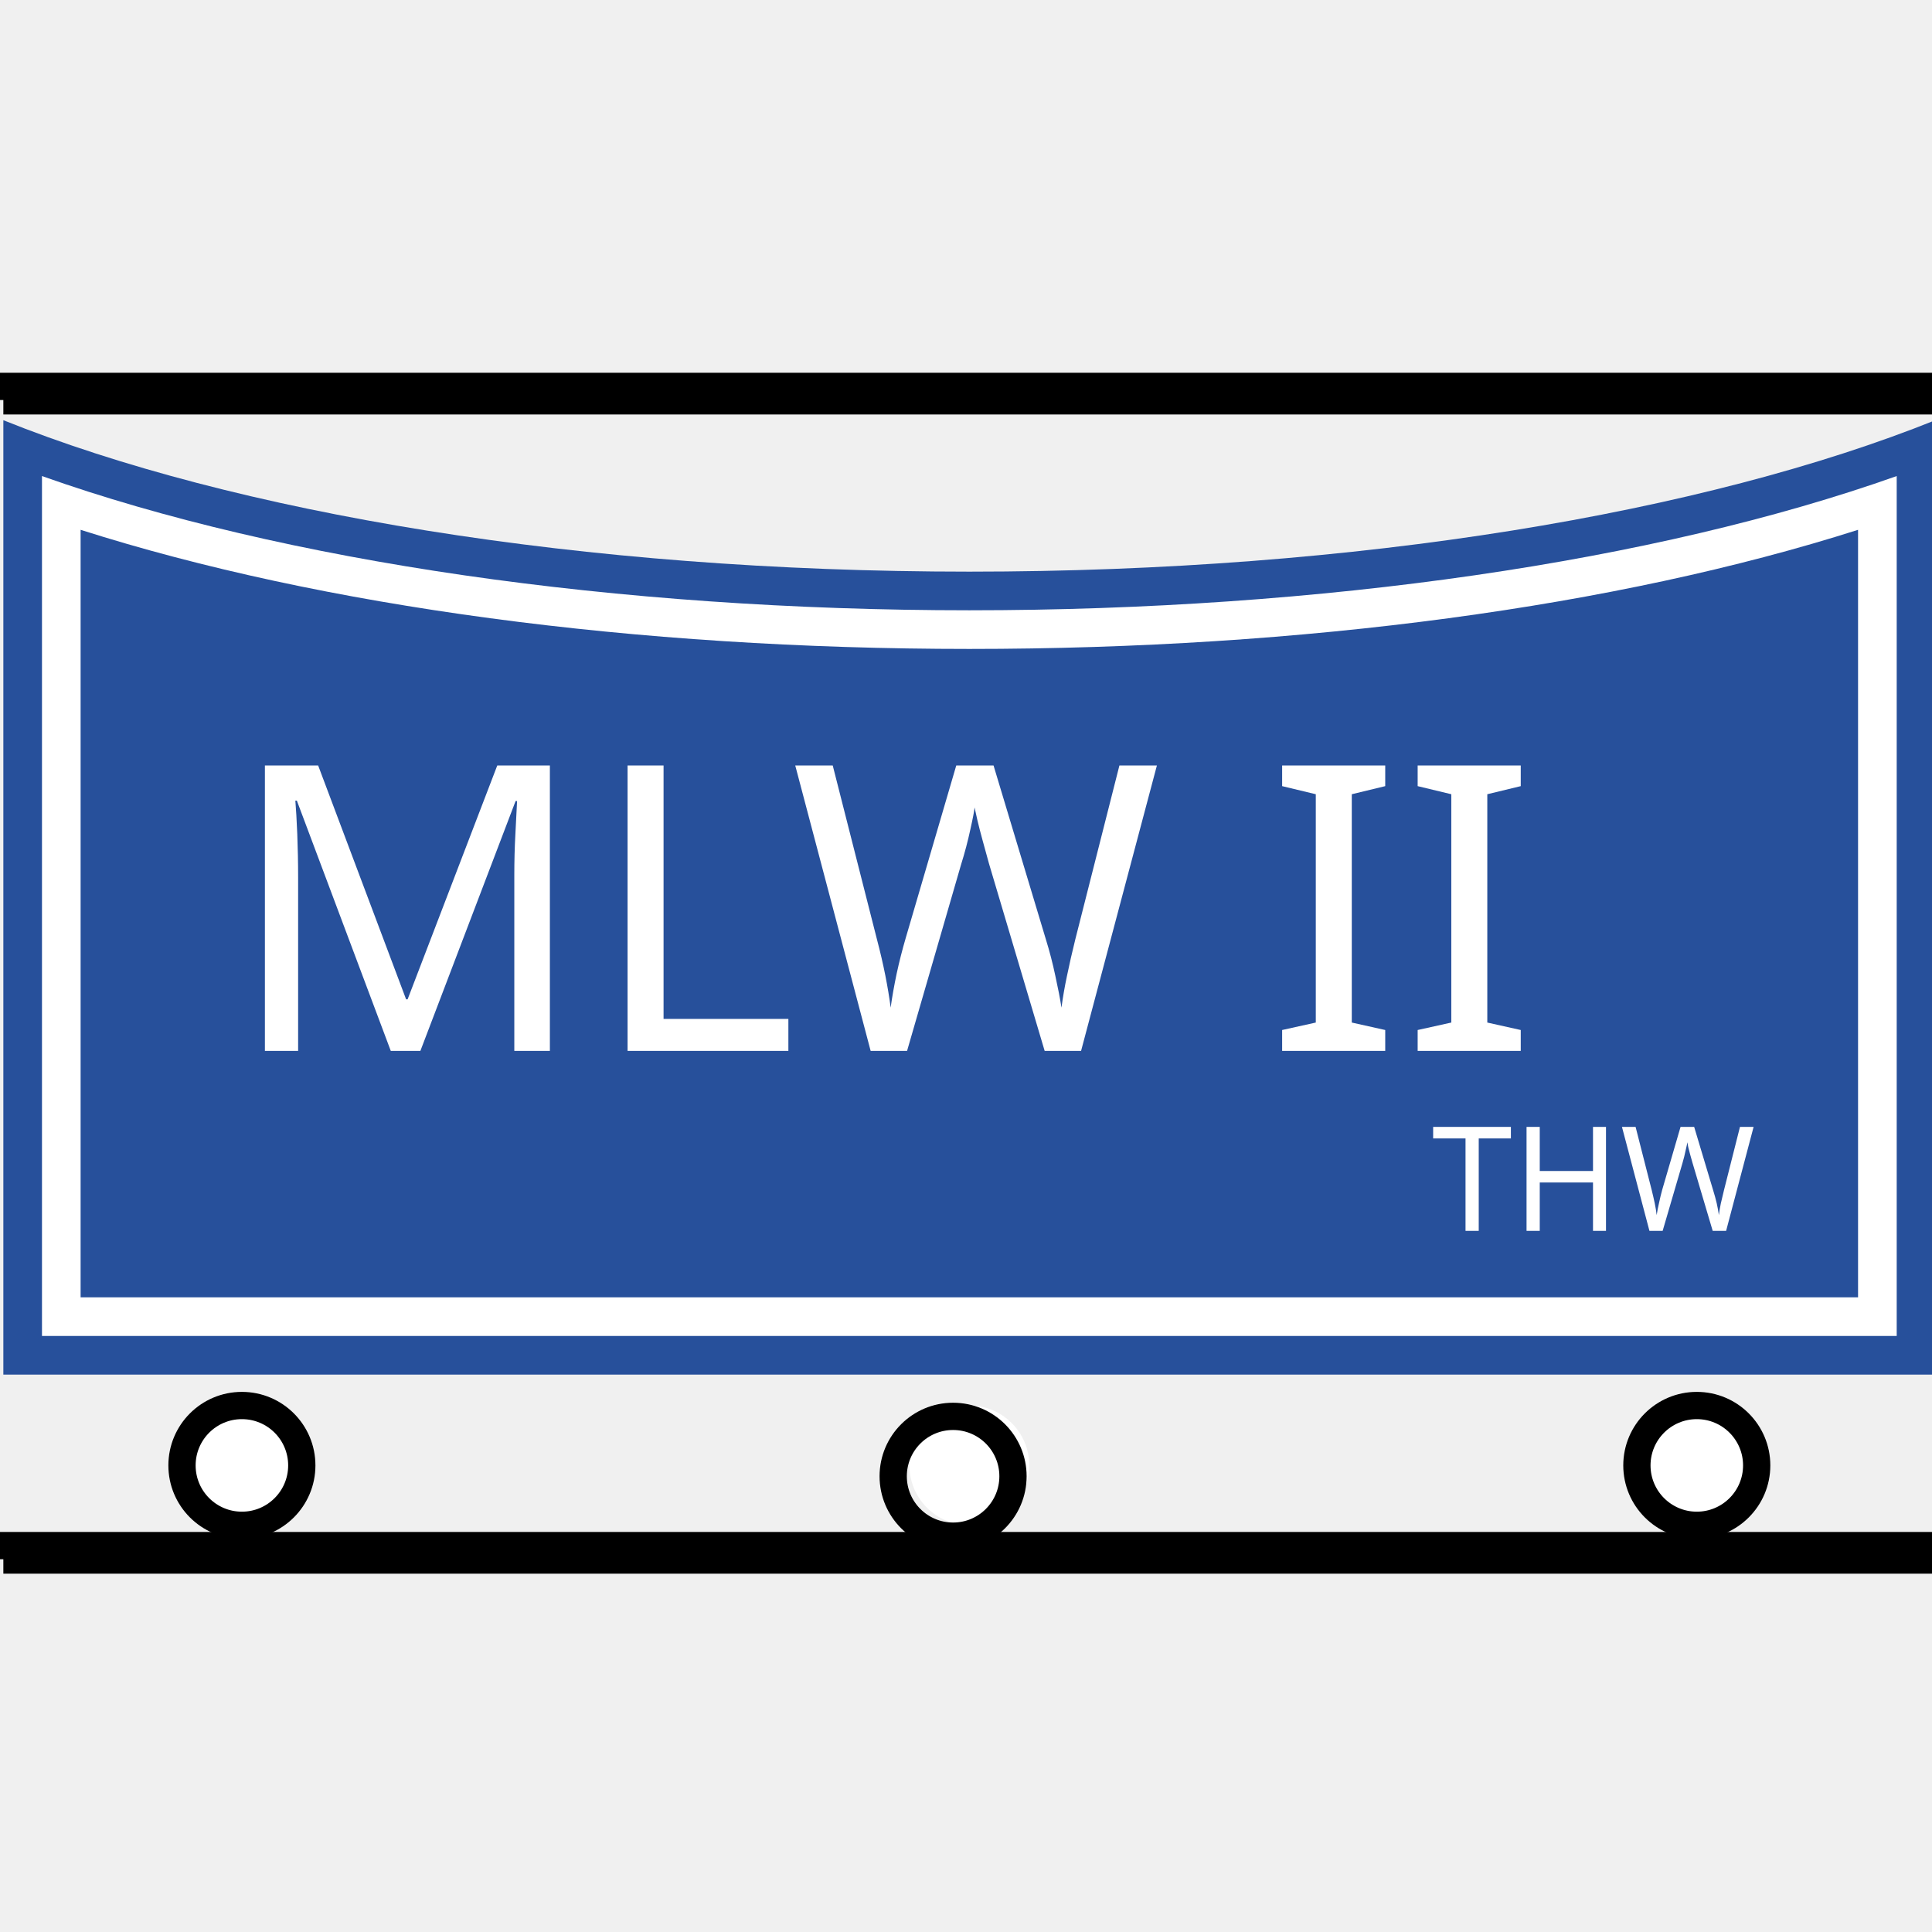
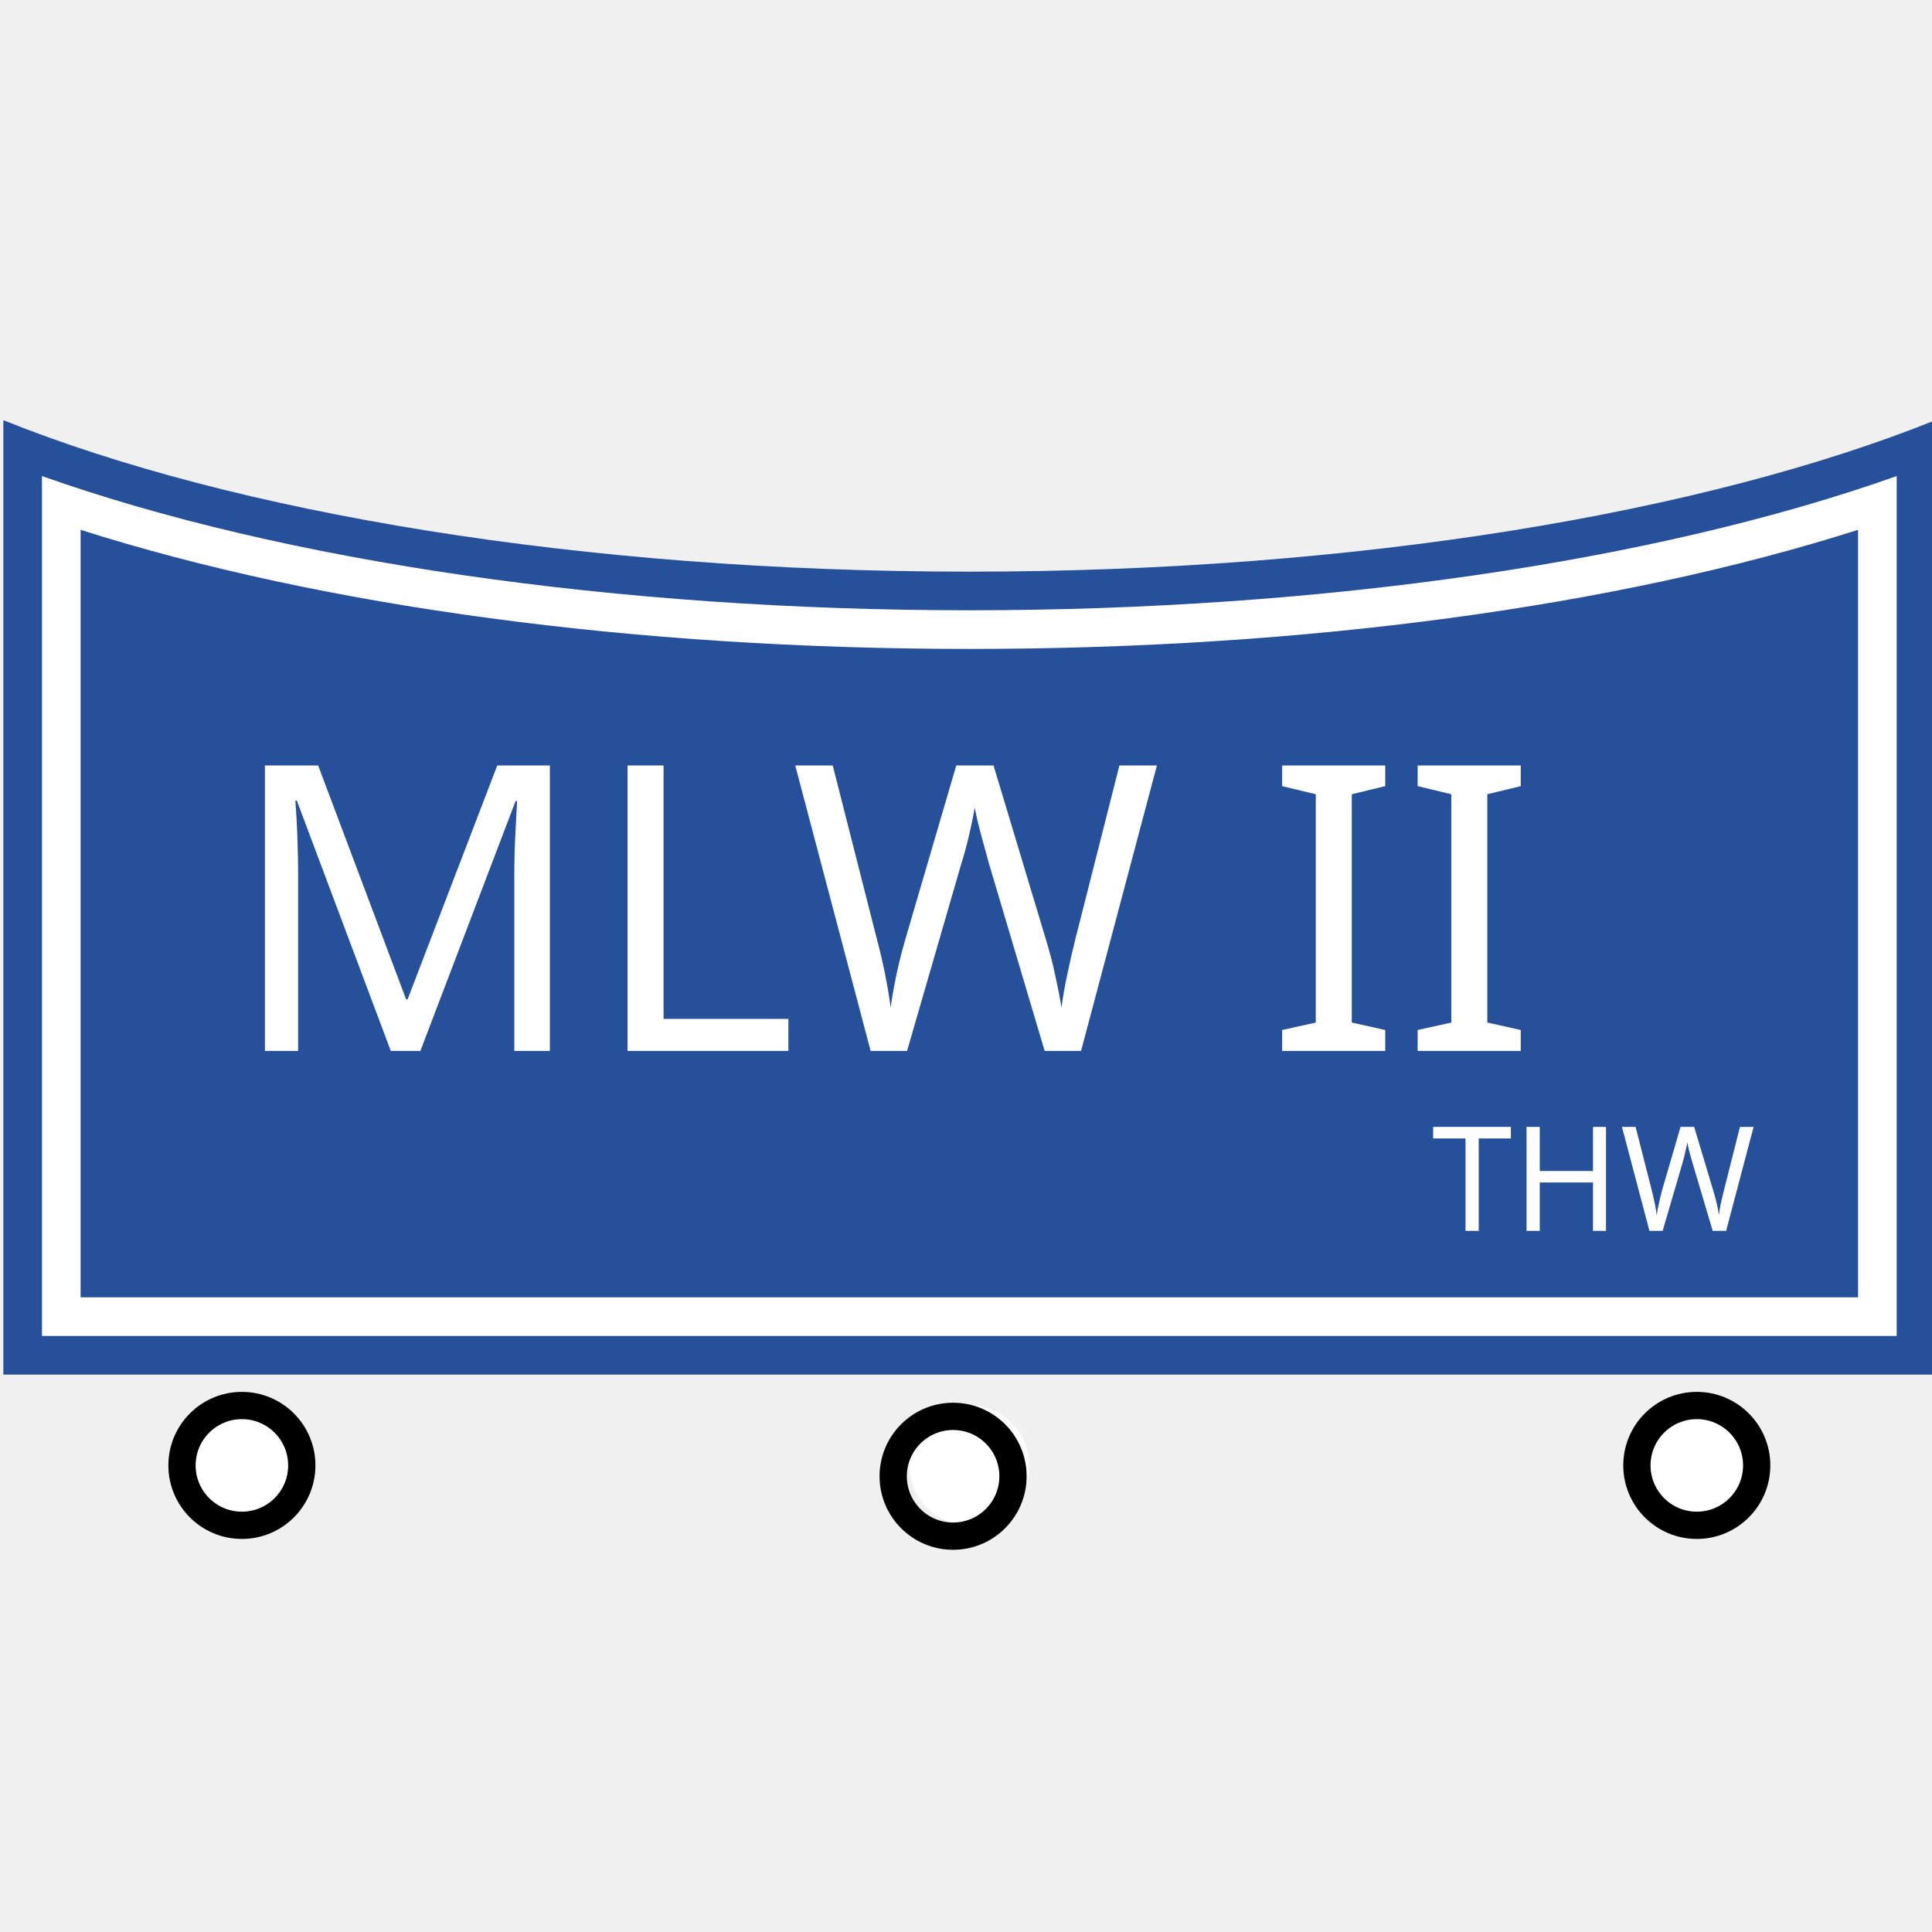
<svg xmlns="http://www.w3.org/2000/svg" xmlns:xlink="http://www.w3.org/1999/xlink" version="1.1" id="Ebene_1" x="0px" y="0px" width="141.732px" height="141.732px" viewBox="0 0 141.732 141.732" enable-background="new 0 0 141.732 141.732" xml:space="preserve">
  <defs id="defs327">
    <rect height="141.732" width="141.732" id="SVGID_1_-3" />
    <rect height="141.732" width="141.732" id="SVGID_3_-2" />
    <clipPath id="SVGID_2_-3-3">
      <use id="use334-2" overflow="visible" xlink:href="#SVGID_1_-3" style="overflow:visible" x="0" y="0" width="100%" height="100%" />
    </clipPath>
  </defs>
  <g id="g294">
    <path fill="#FFFFFF" d="M15.454,58.805c-1.254,1.298-2.75,1.782-4.423,1.782c-1.716,0-3.125-0.616-4.225-1.716   c-1.584-1.584-1.54-3.543-1.54-6.249c0-2.707-0.044-4.665,1.54-6.249c1.1-1.1,2.464-1.716,4.225-1.716   c3.63,0,5.479,2.376,5.897,5.017h-3.081c-0.352-1.474-1.254-2.288-2.816-2.288c-0.836,0-1.518,0.33-1.958,0.836   c-0.594,0.66-0.749,1.386-0.749,4.401c0,3.014,0.154,3.762,0.749,4.422c0.44,0.506,1.122,0.814,1.958,0.814   c0.924,0,1.672-0.33,2.178-0.88c0.506-0.572,0.704-1.276,0.704-2.09v-0.594h-2.882v-2.552h5.919v2.289   C16.95,56.297,16.554,57.661,15.454,58.805z" id="path286" />
    <path fill="#FFFFFF" d="M33.208,60.456h-2.552l-2.882-9.505l-2.882,9.505h-2.553L18.158,44.79h3.19l2.42,9.879l2.86-9.879h2.289   l2.86,9.879l2.442-9.879h3.19L33.208,60.456z" id="path288" />
    <path fill="#FFFFFF" d="M38.838,55.505v-2.663h6.777v2.663H38.838z" id="path290" />
    <path fill="#FFFFFF" d="M58.398,58.805c-1.254,1.298-2.75,1.782-4.423,1.782c-1.716,0-3.125-0.616-4.225-1.716   c-1.584-1.584-1.54-3.543-1.54-6.249c0-2.707-0.044-4.665,1.54-6.249c1.1-1.1,2.464-1.716,4.225-1.716   c3.63,0,5.479,2.376,5.897,5.017h-3.081c-0.352-1.474-1.254-2.288-2.816-2.288c-0.836,0-1.518,0.33-1.958,0.836   c-0.594,0.66-0.748,1.386-0.748,4.401c0,3.014,0.154,3.762,0.748,4.422c0.44,0.506,1.123,0.814,1.958,0.814   c0.924,0,1.672-0.33,2.178-0.88c0.506-0.572,0.704-1.276,0.704-2.09v-0.594h-2.882v-2.552h5.919v2.289   C59.894,56.297,59.498,57.661,58.398,58.805z" id="path292" />
  </g>
  <line fill="none" stroke="#FFFFFF" stroke-width="2" x1="85.463" y1="54.53" x2="116.408" y2="85.475" id="line296" />
  <g id="g306">
    <defs id="defs299">
      <rect id="SVGID_3_" width="141.732" height="141.732" />
    </defs>
    <clipPath id="SVGID_4_">
      <use xlink:href="#SVGID_3_" overflow="visible" id="use301" />
    </clipPath>
    <path clip-path="url(#SVGID_4_)" fill="#FFFFFF" d="M82.921,63.511c2.979,0,5.395-2.415,5.395-5.394s-2.415-5.393-5.395-5.393   c-2.979,0-5.394,2.414-5.394,5.393S79.942,63.511,82.921,63.511" id="path304" />
  </g>
  <line fill="none" stroke="#FFFFFF" stroke-width="2" x1="109.18" y1="54.53" x2="78.235" y2="85.475" id="line308" />
  <g id="g322">
    <defs id="defs311">
      <rect id="SVGID_5_" width="141.732" height="141.732" />
    </defs>
    <clipPath id="SVGID_6_">
      <use xlink:href="#SVGID_5_" overflow="visible" id="use313" />
    </clipPath>
    <path clip-path="url(#SVGID_6_)" fill="#FFFFFF" d="M111.722,63.511c-2.979,0-5.394-2.415-5.394-5.394s2.415-5.393,5.394-5.393   c2.979,0,5.395,2.414,5.395,5.393S114.701,63.511,111.722,63.511" id="path316" />
-     <line clip-path="url(#SVGID_6_)" fill="none" stroke="#000000" stroke-width="2" x1="0" y1="28.346" x2="141.732" y2="28.346" id="line318" />
-     <line clip-path="url(#SVGID_6_)" fill="none" stroke="#000000" stroke-width="2" x1="0" y1="113.385" x2="141.732" y2="113.385" id="line320" />
  </g>
  <g id="g422" transform="translate(0.24563,1.06179)">
    <g id="g353">
      <defs id="defs332">
        <rect height="141.732" width="141.732" id="rect392" x="0" y="0" />
      </defs>
      <clipPath id="SVGID_2_-3">
        <use id="use334" overflow="visible" xlink:href="#SVGID_1_-3" style="overflow:visible" x="0" y="0" width="100%" height="100%" />
      </clipPath>
      <path id="path337" d="M 0,29.764 V 99.78 H 141.732 V 29.764 C 124.833,36.552 99.364,40.875 70.866,40.875 42.369,40.875 16.899,36.552 0,29.764" clip-path="url(#SVGID_2_-3)" style="fill:#27509b" />
      <path id="path339" d="M 5.668,94.109 V 37.806 c 17.735,5.648 40.687,8.738 65.198,8.738 24.511,0 47.462,-3.09 65.196,-8.738 V 94.109 Z M 2.834,96.944 H 138.897 V 33.862 c -17.7,6.282 -42.178,9.847 -68.031,9.847 -25.854,0 -50.332,-3.565 -68.032,-9.847 z" clip-path="url(#SVGID_2_-3)" style="fill:#ffffff" />
      <path id="path341" d="m 17.5,110.834 c 2.427,0 4.394,-1.967 4.394,-4.395 0,-2.426 -1.967,-4.393 -4.394,-4.393 -2.427,0 -4.394,1.967 -4.394,4.393 0,2.429 1.967,4.395 4.394,4.395" clip-path="url(#SVGID_2_-3)" style="fill:#ffffff" />
      <circle id="circle343" r="4.394" cy="106.441" cx="17.5" clip-path="url(#SVGID_2_-3)" style="fill:none;stroke:#000000;stroke-width:2" />
      <path id="path345" d="m 70.866,110.834 c 2.427,0 4.394,-1.967 4.394,-4.395 0,-2.426 -1.967,-4.393 -4.394,-4.393 -2.427,0 -4.394,1.967 -4.394,4.393 0,2.429 1.967,4.395 4.394,4.395" clip-path="url(#SVGID_2_-3)" style="fill:#ffffff" />
      <path id="path349" d="m 124.232,110.834 c 2.427,0 4.394,-1.967 4.394,-4.395 0,-2.426 -1.967,-4.393 -4.394,-4.393 -2.427,0 -4.395,1.967 -4.395,4.393 10e-4,2.429 1.969,4.395 4.395,4.395" clip-path="url(#SVGID_2_-3)" style="fill:#ffffff" />
      <circle id="circle351" r="4.394" cy="106.441" cx="124.232" clip-path="url(#SVGID_2_-3)" style="fill:none;stroke:#000000;stroke-width:2" />
      <text xml:space="preserve" style="font-style:normal;font-weight:normal;font-size:40px;line-height:1.25;font-family:sans-serif;letter-spacing:0px;word-spacing:0px;fill:#ffffff;fill-opacity:1;stroke:none" x="16.344" y="76.033" id="text440">
        <tspan id="tspan438" x="16.344" y="76.033" style="font-size:29.333px;fill:#ffffff;fill-opacity:1">MLW II</tspan>
      </text>
      <text xml:space="preserve" style="font-style:normal;font-weight:normal;font-size:40px;line-height:1.25;font-family:sans-serif;letter-spacing:0px;word-spacing:0px;fill:#ffffff;fill-opacity:1;stroke:none" x="104.78" y="89.234" id="text444">
        <tspan id="tspan442" x="104.78" y="89.234" style="font-size:10.667px;fill:#ffffff;fill-opacity:1">THW</tspan>
      </text>
      <circle id="circle351-5" r="4.394" cy="106.441" cx="124.232" clip-path="url(#SVGID_2_-3-3)" style="fill:none;stroke:#000000;stroke-width:2" transform="translate(-54.5585,0.7962041)" />
    </g>
    <g id="g381">
      <defs id="defs372">
        <rect height="141.732" width="141.732" id="rect414" x="0" y="0" />
      </defs>
      <clipPath id="SVGID_4_-6">
        <use id="use374" overflow="visible" xlink:href="#SVGID_3_-2" style="overflow:visible" x="0" y="0" width="100%" height="100%" />
      </clipPath>
-       <line id="line377" y2="28.346" x2="141.732" y1="28.346" x1="0" clip-path="url(#SVGID_4_-6)" style="fill:none;stroke:#000000;stroke-width:2" />
-       <line id="line379" y2="113.385" x2="141.732" y1="113.385" x1="0" clip-path="url(#SVGID_4_-6)" style="fill:none;stroke:#000000;stroke-width:2" />
    </g>
    <text xml:space="preserve" style="font-style:normal;font-weight:normal;font-size:40px;line-height:1.25;font-family:sans-serif;letter-spacing:0px;word-spacing:0px;fill:#000000;fill-opacity:1;stroke:none" x="79.587" y="73.532" id="text428">
      <tspan id="tspan426" x="79.587" y="108.923" />
    </text>
    <text xml:space="preserve" style="font-style:normal;font-weight:normal;font-size:40px;line-height:1.25;font-family:sans-serif;letter-spacing:0px;word-spacing:0px;fill:#000000;fill-opacity:1;stroke:none" x="86.549" y="80.416" id="text432">
      <tspan id="tspan430" x="86.549" y="80.416"> </tspan>
    </text>
  </g>
</svg>
